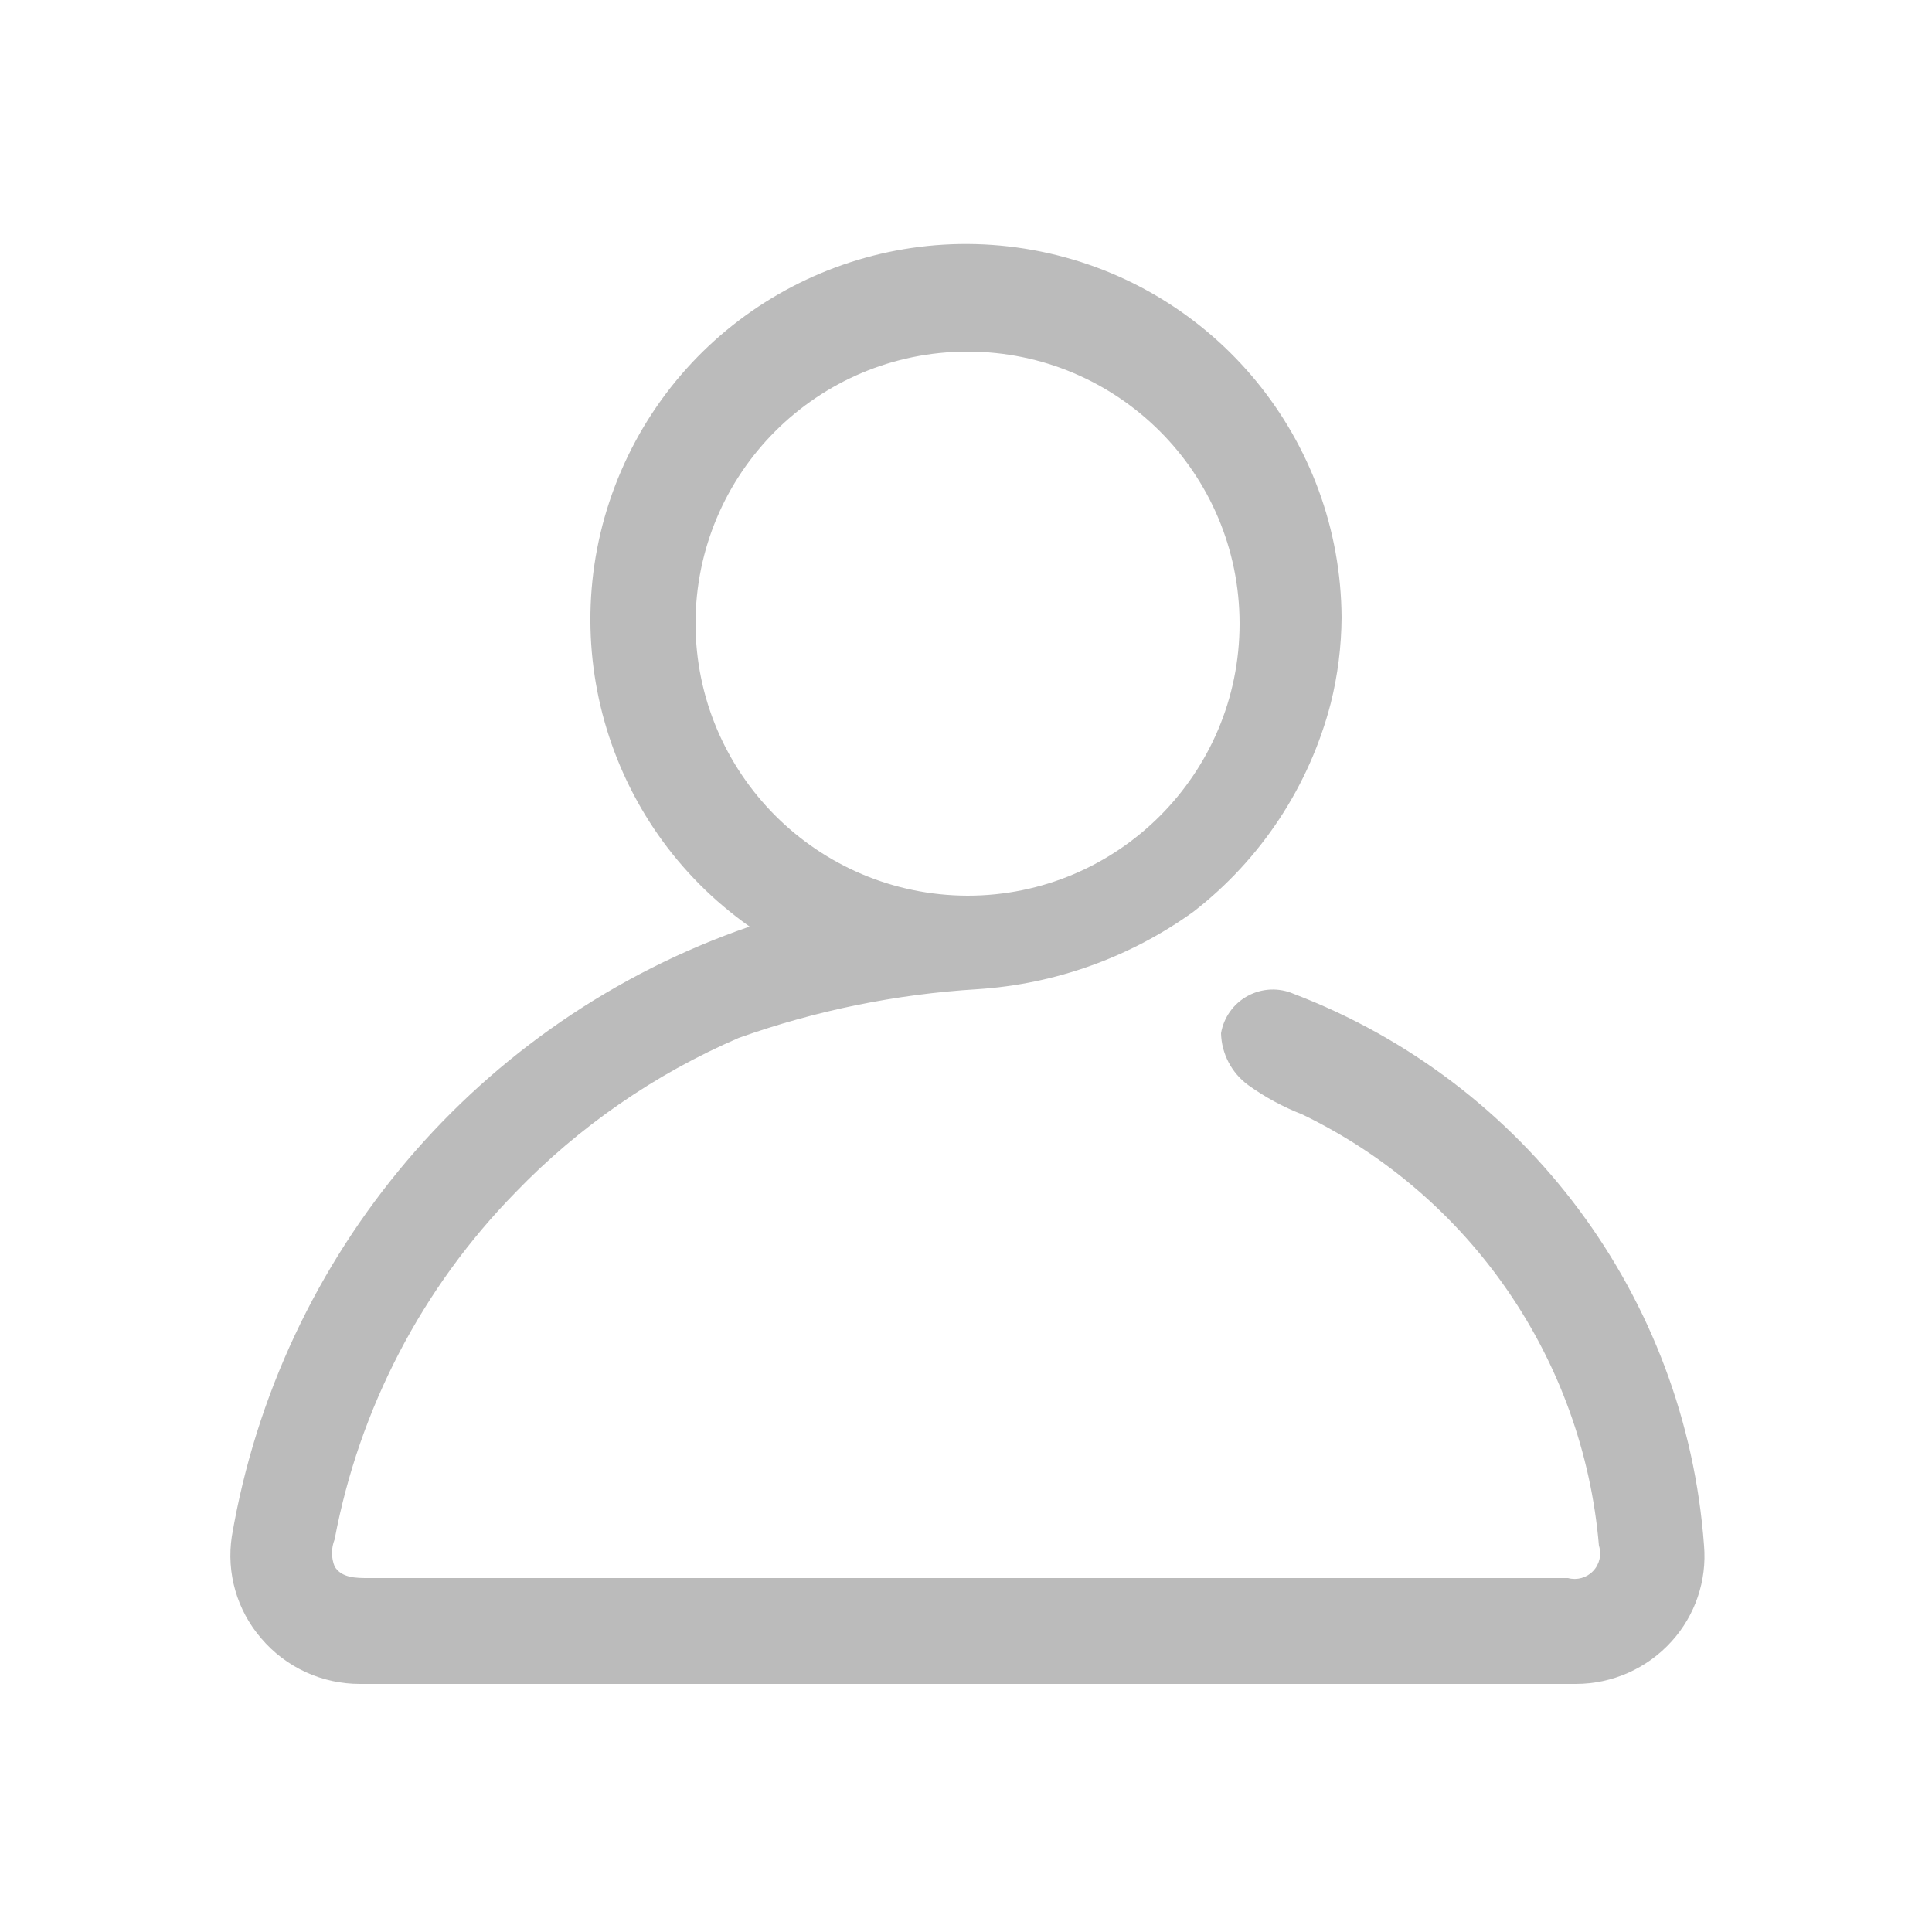
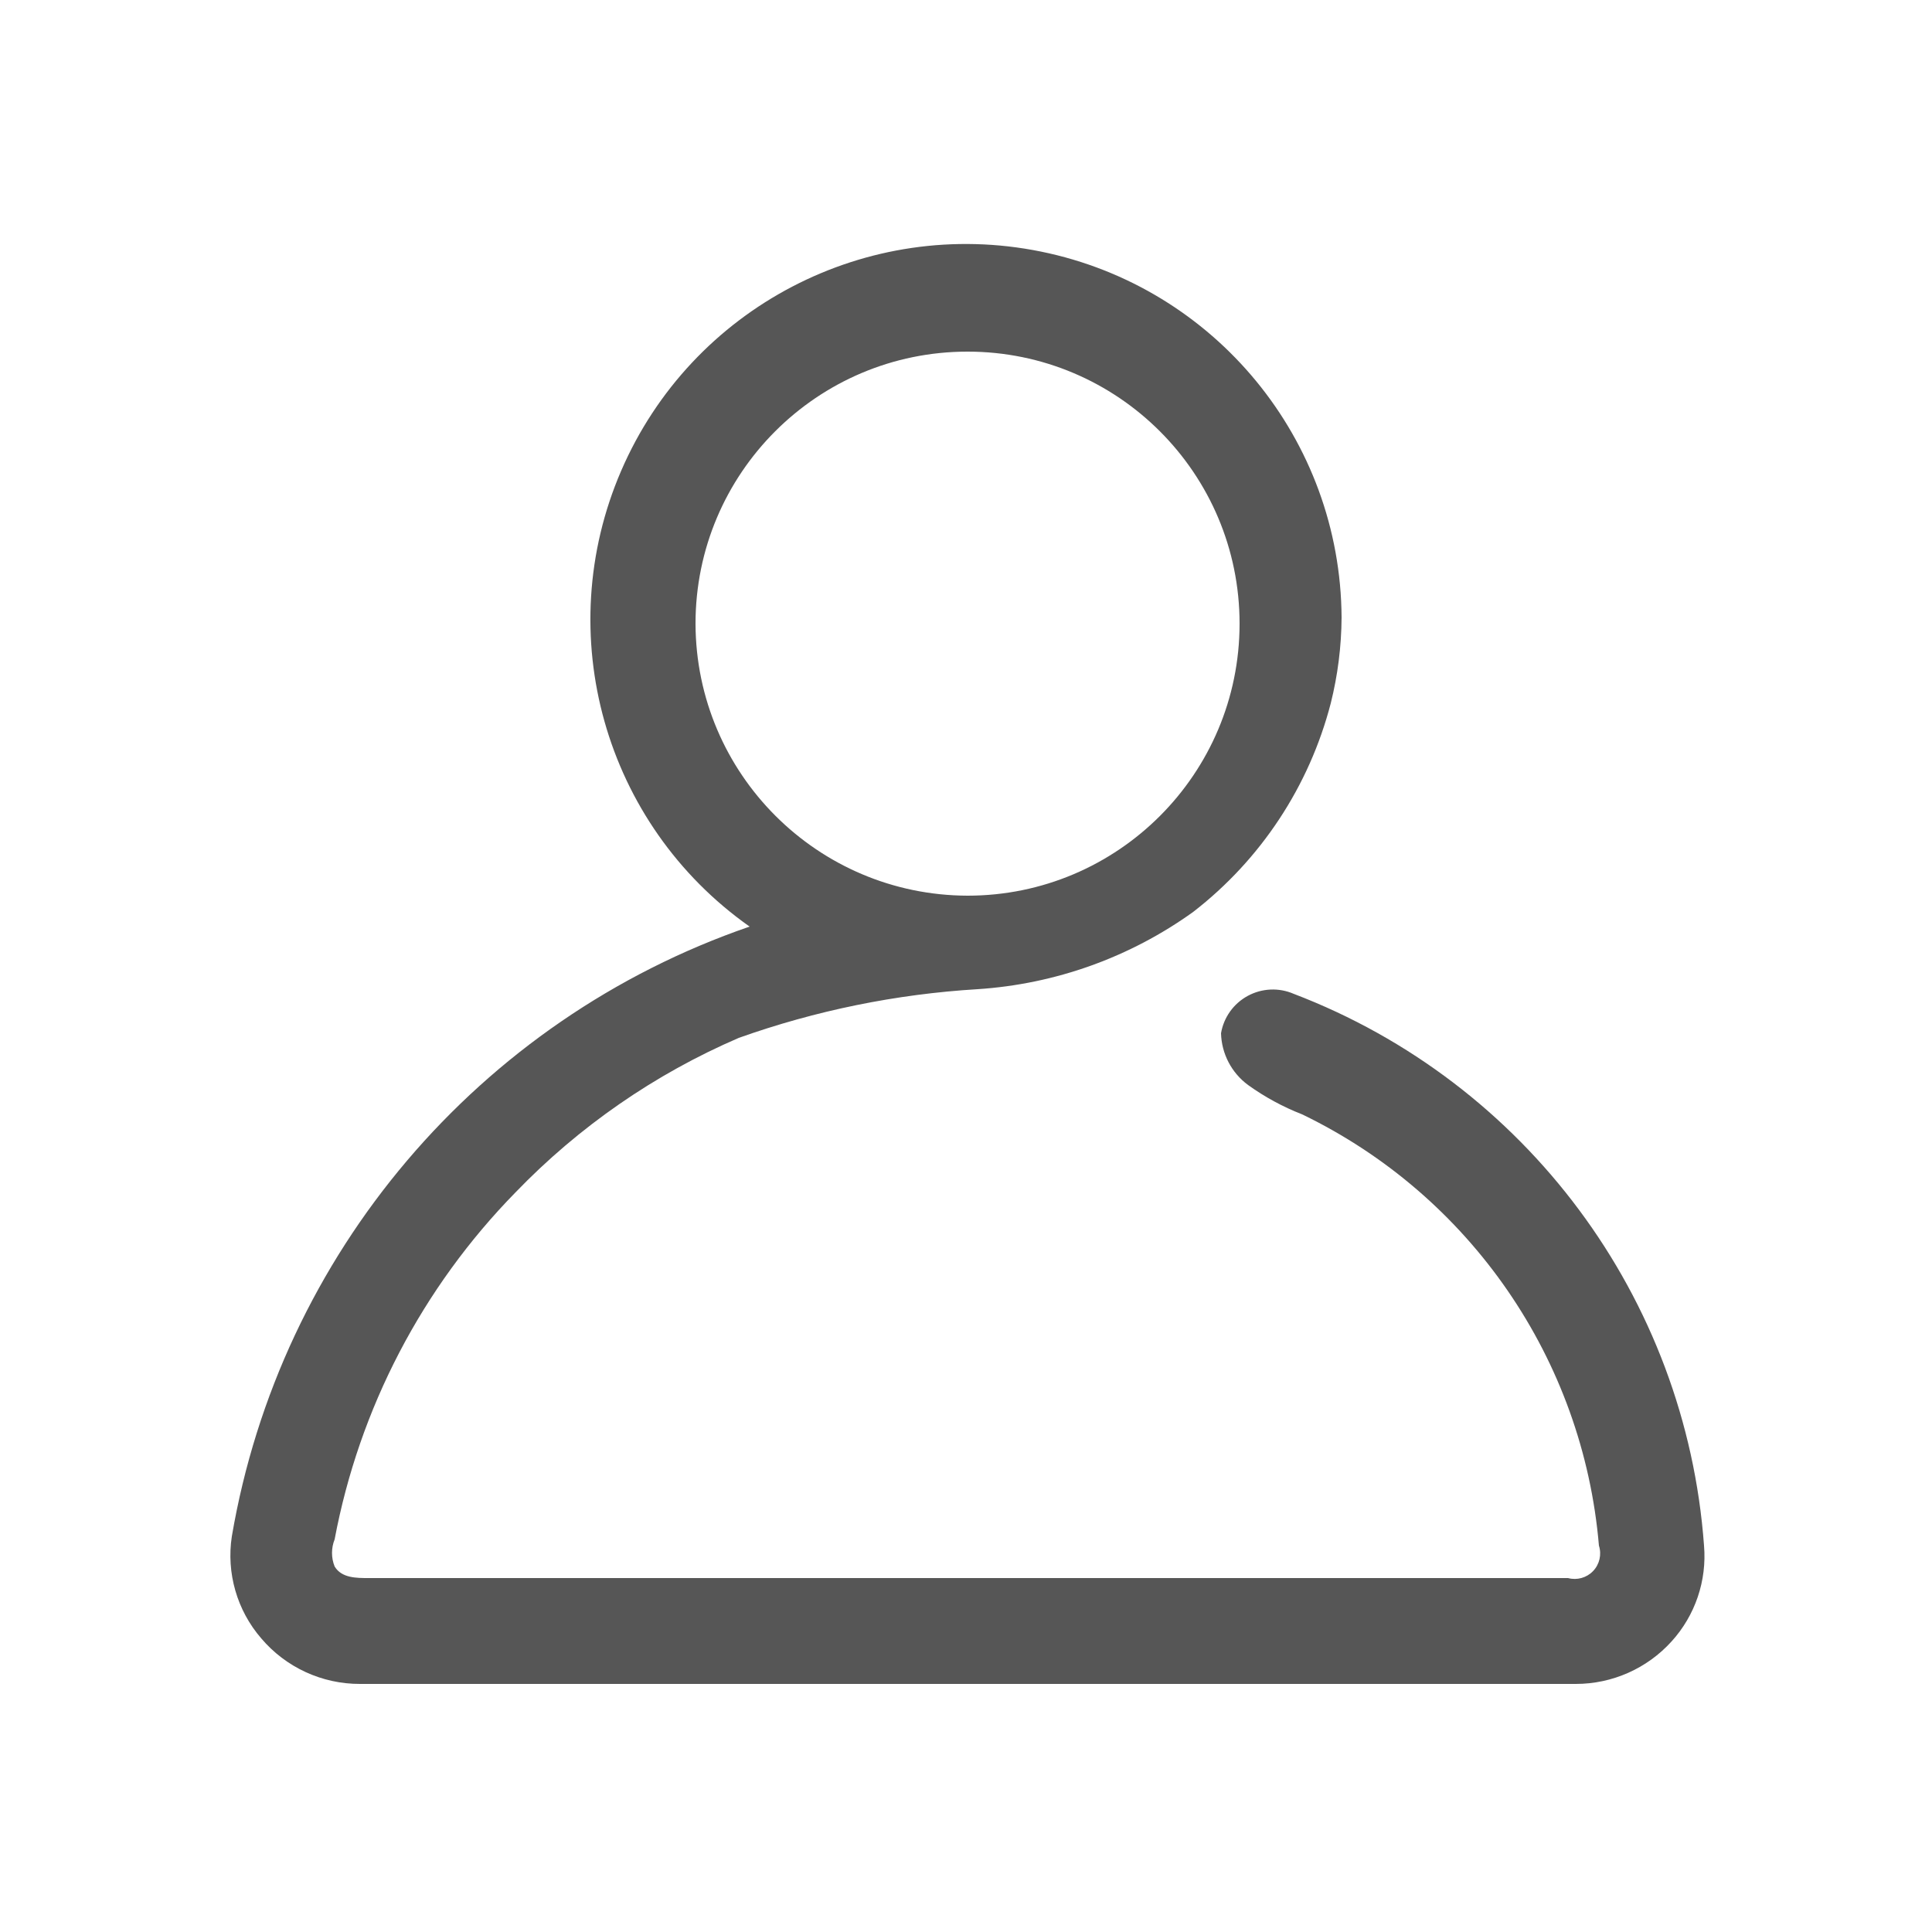
<svg xmlns="http://www.w3.org/2000/svg" viewBox="0 0 25 25">
  <defs>
-     <style>.cls-1{fill:none;}.cls-2{fill:#bbb;}</style>
+     <style>.cls-1{fill:none;}.cls-2{fill:#565656;}</style>
  </defs>
  <g id="图层_2" data-name="图层 2">
    <g id="图层_1-2" data-name="图层 1">
      <rect class="cls-1" width="25" height="25" />
      <path class="cls-2" d="M16.74,12.86a.68.68,0,0,0-.94.51.86.86,0,0,0,.35.67,3.17,3.17,0,0,0,.7.38A6.84,6.84,0,0,1,20.69,20a.33.33,0,0,1-.4.42H4.77c-.16,0-.35,0-.44-.15a.47.47,0,0,1,0-.35,8.72,8.72,0,0,1,2.34-4.49,8.91,8.91,0,0,1,2.89-2,11.25,11.25,0,0,1,3.09-.63,5.38,5.38,0,0,0,2.79-1,5,5,0,0,0,1.78-2.7,4.69,4.69,0,0,0,.14-1.11,4.86,4.86,0,1,0-7.66,4A10.15,10.15,0,0,0,3,19.88a1.64,1.64,0,0,0,.38,1.32,1.67,1.67,0,0,0,1.28.59H20.39a1.67,1.67,0,0,0,1.24-.55A1.64,1.64,0,0,0,22.05,20,8.29,8.29,0,0,0,16.74,12.86ZM9,8.07a3.52,3.52,0,1,1,3.52,3.52A3.53,3.53,0,0,1,9,8.07Z" />
    </g>
  </g>
</svg>
